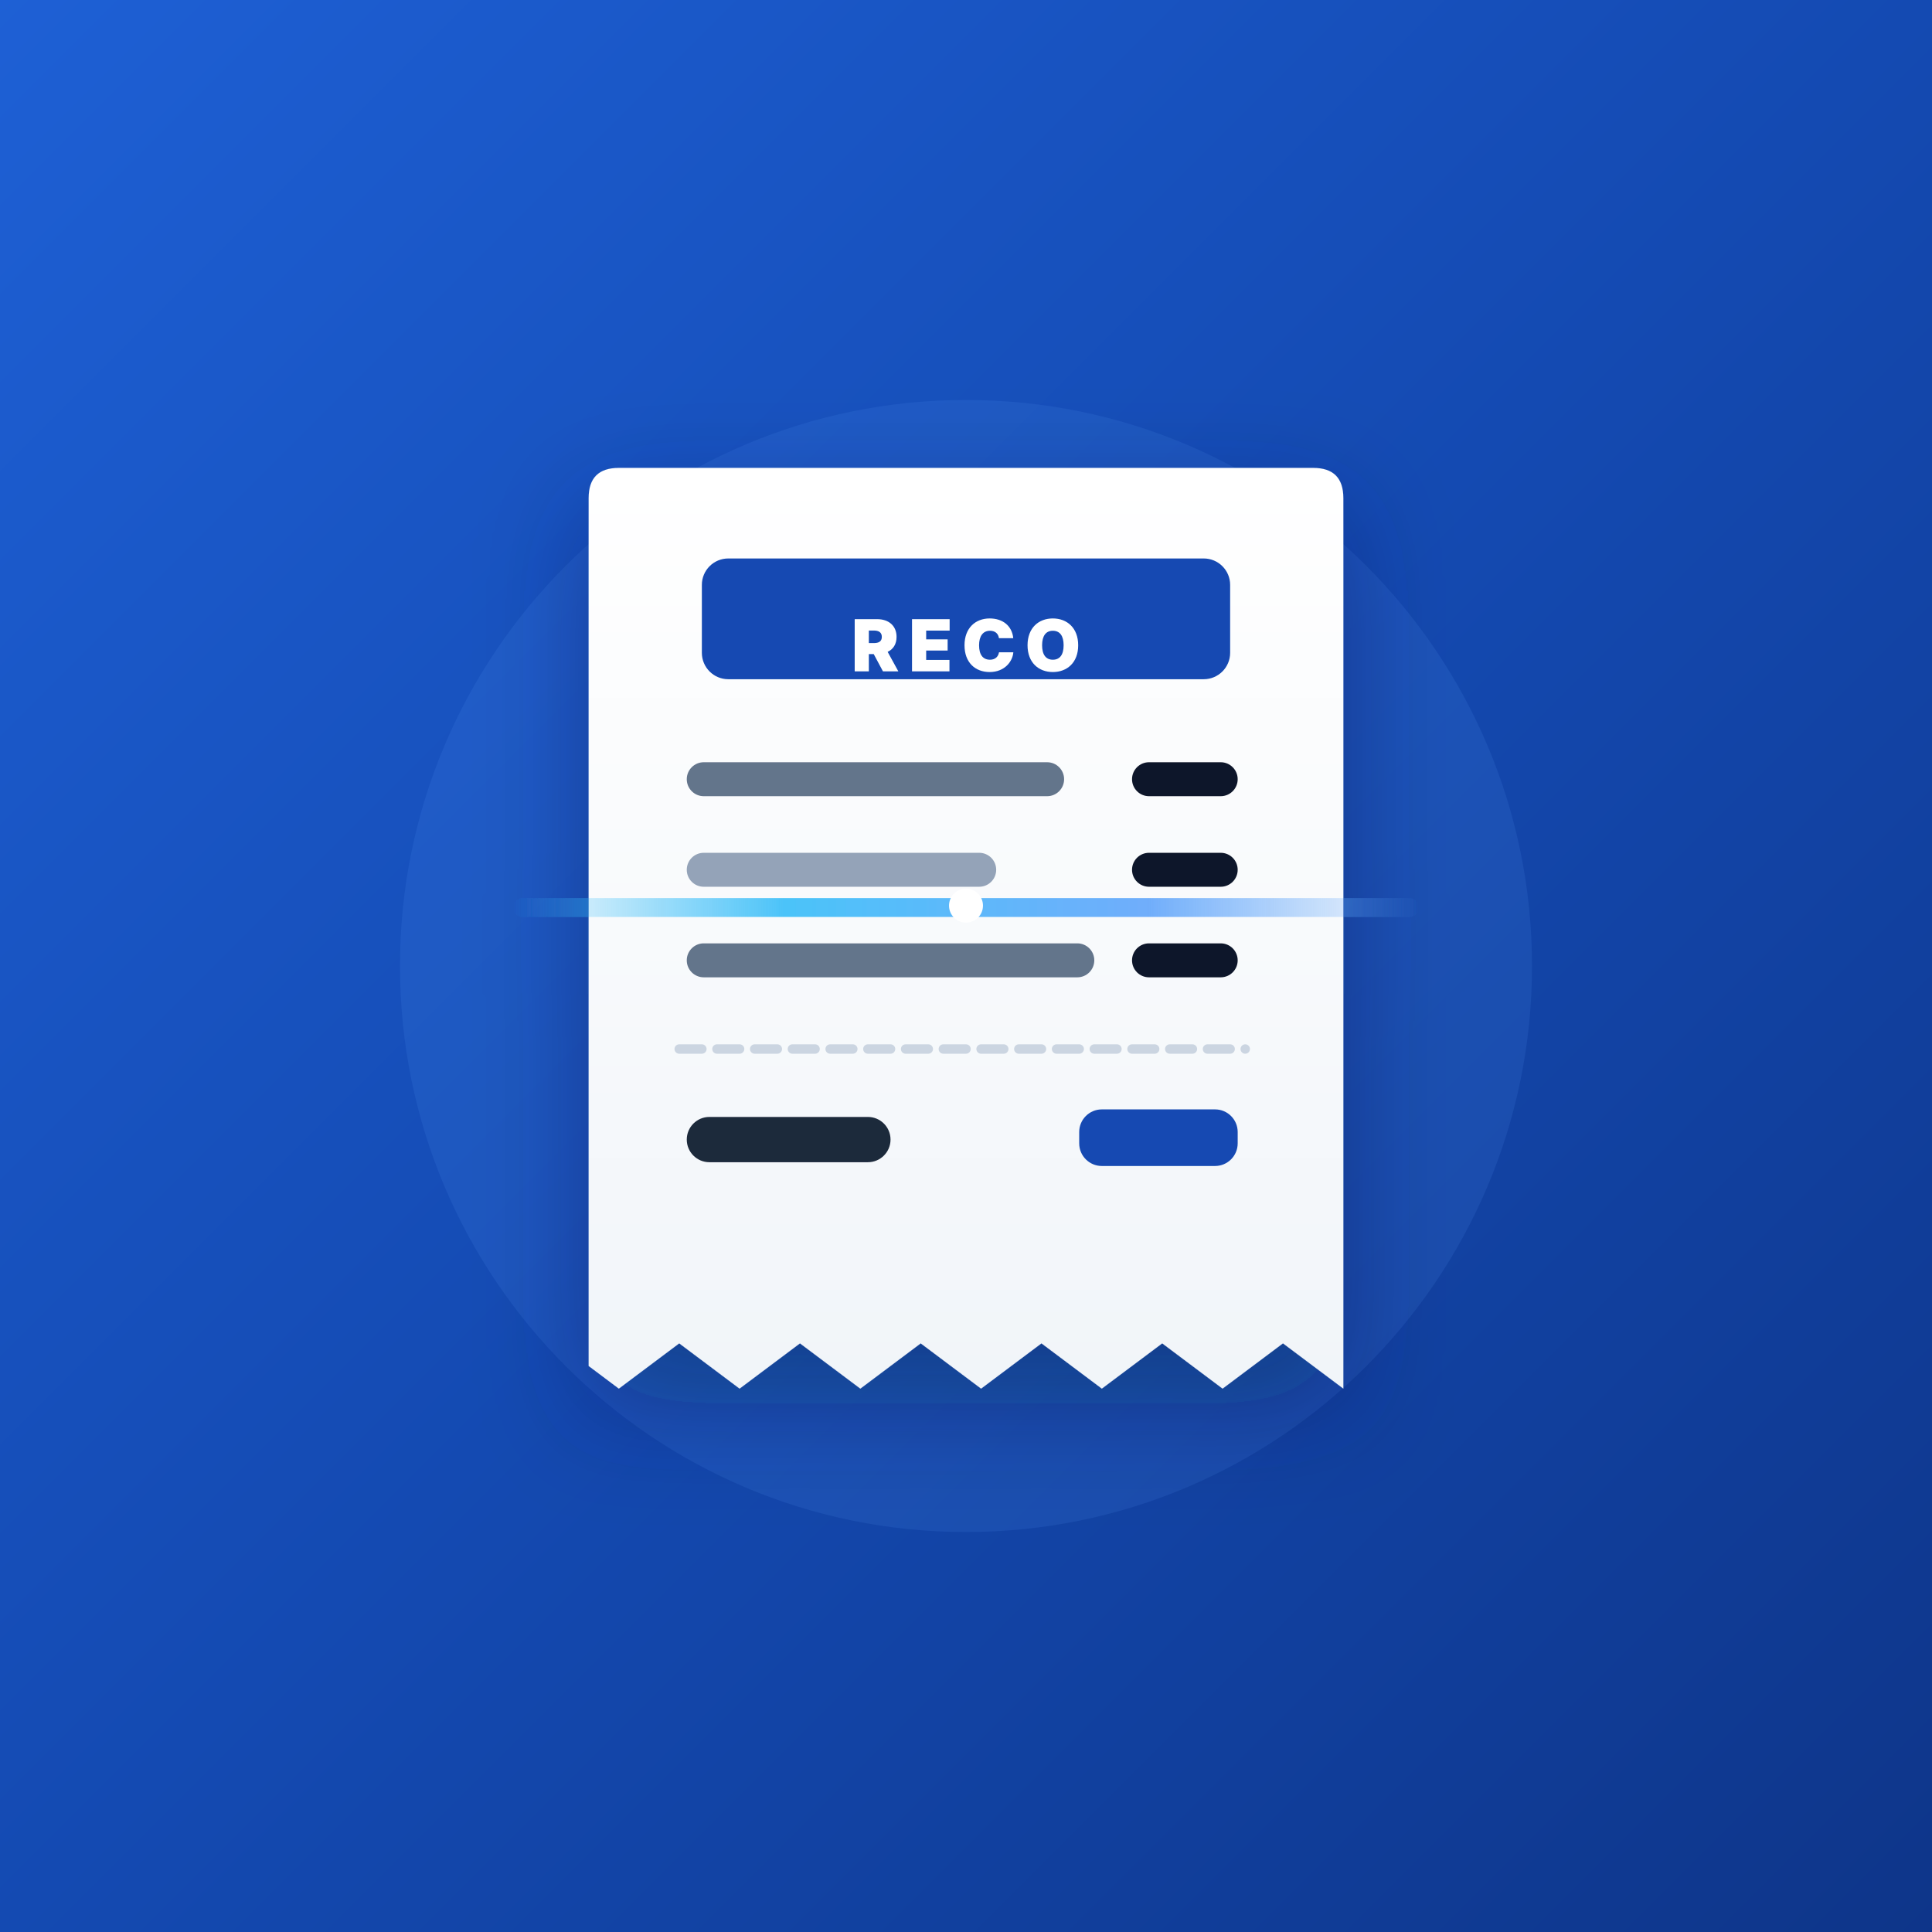
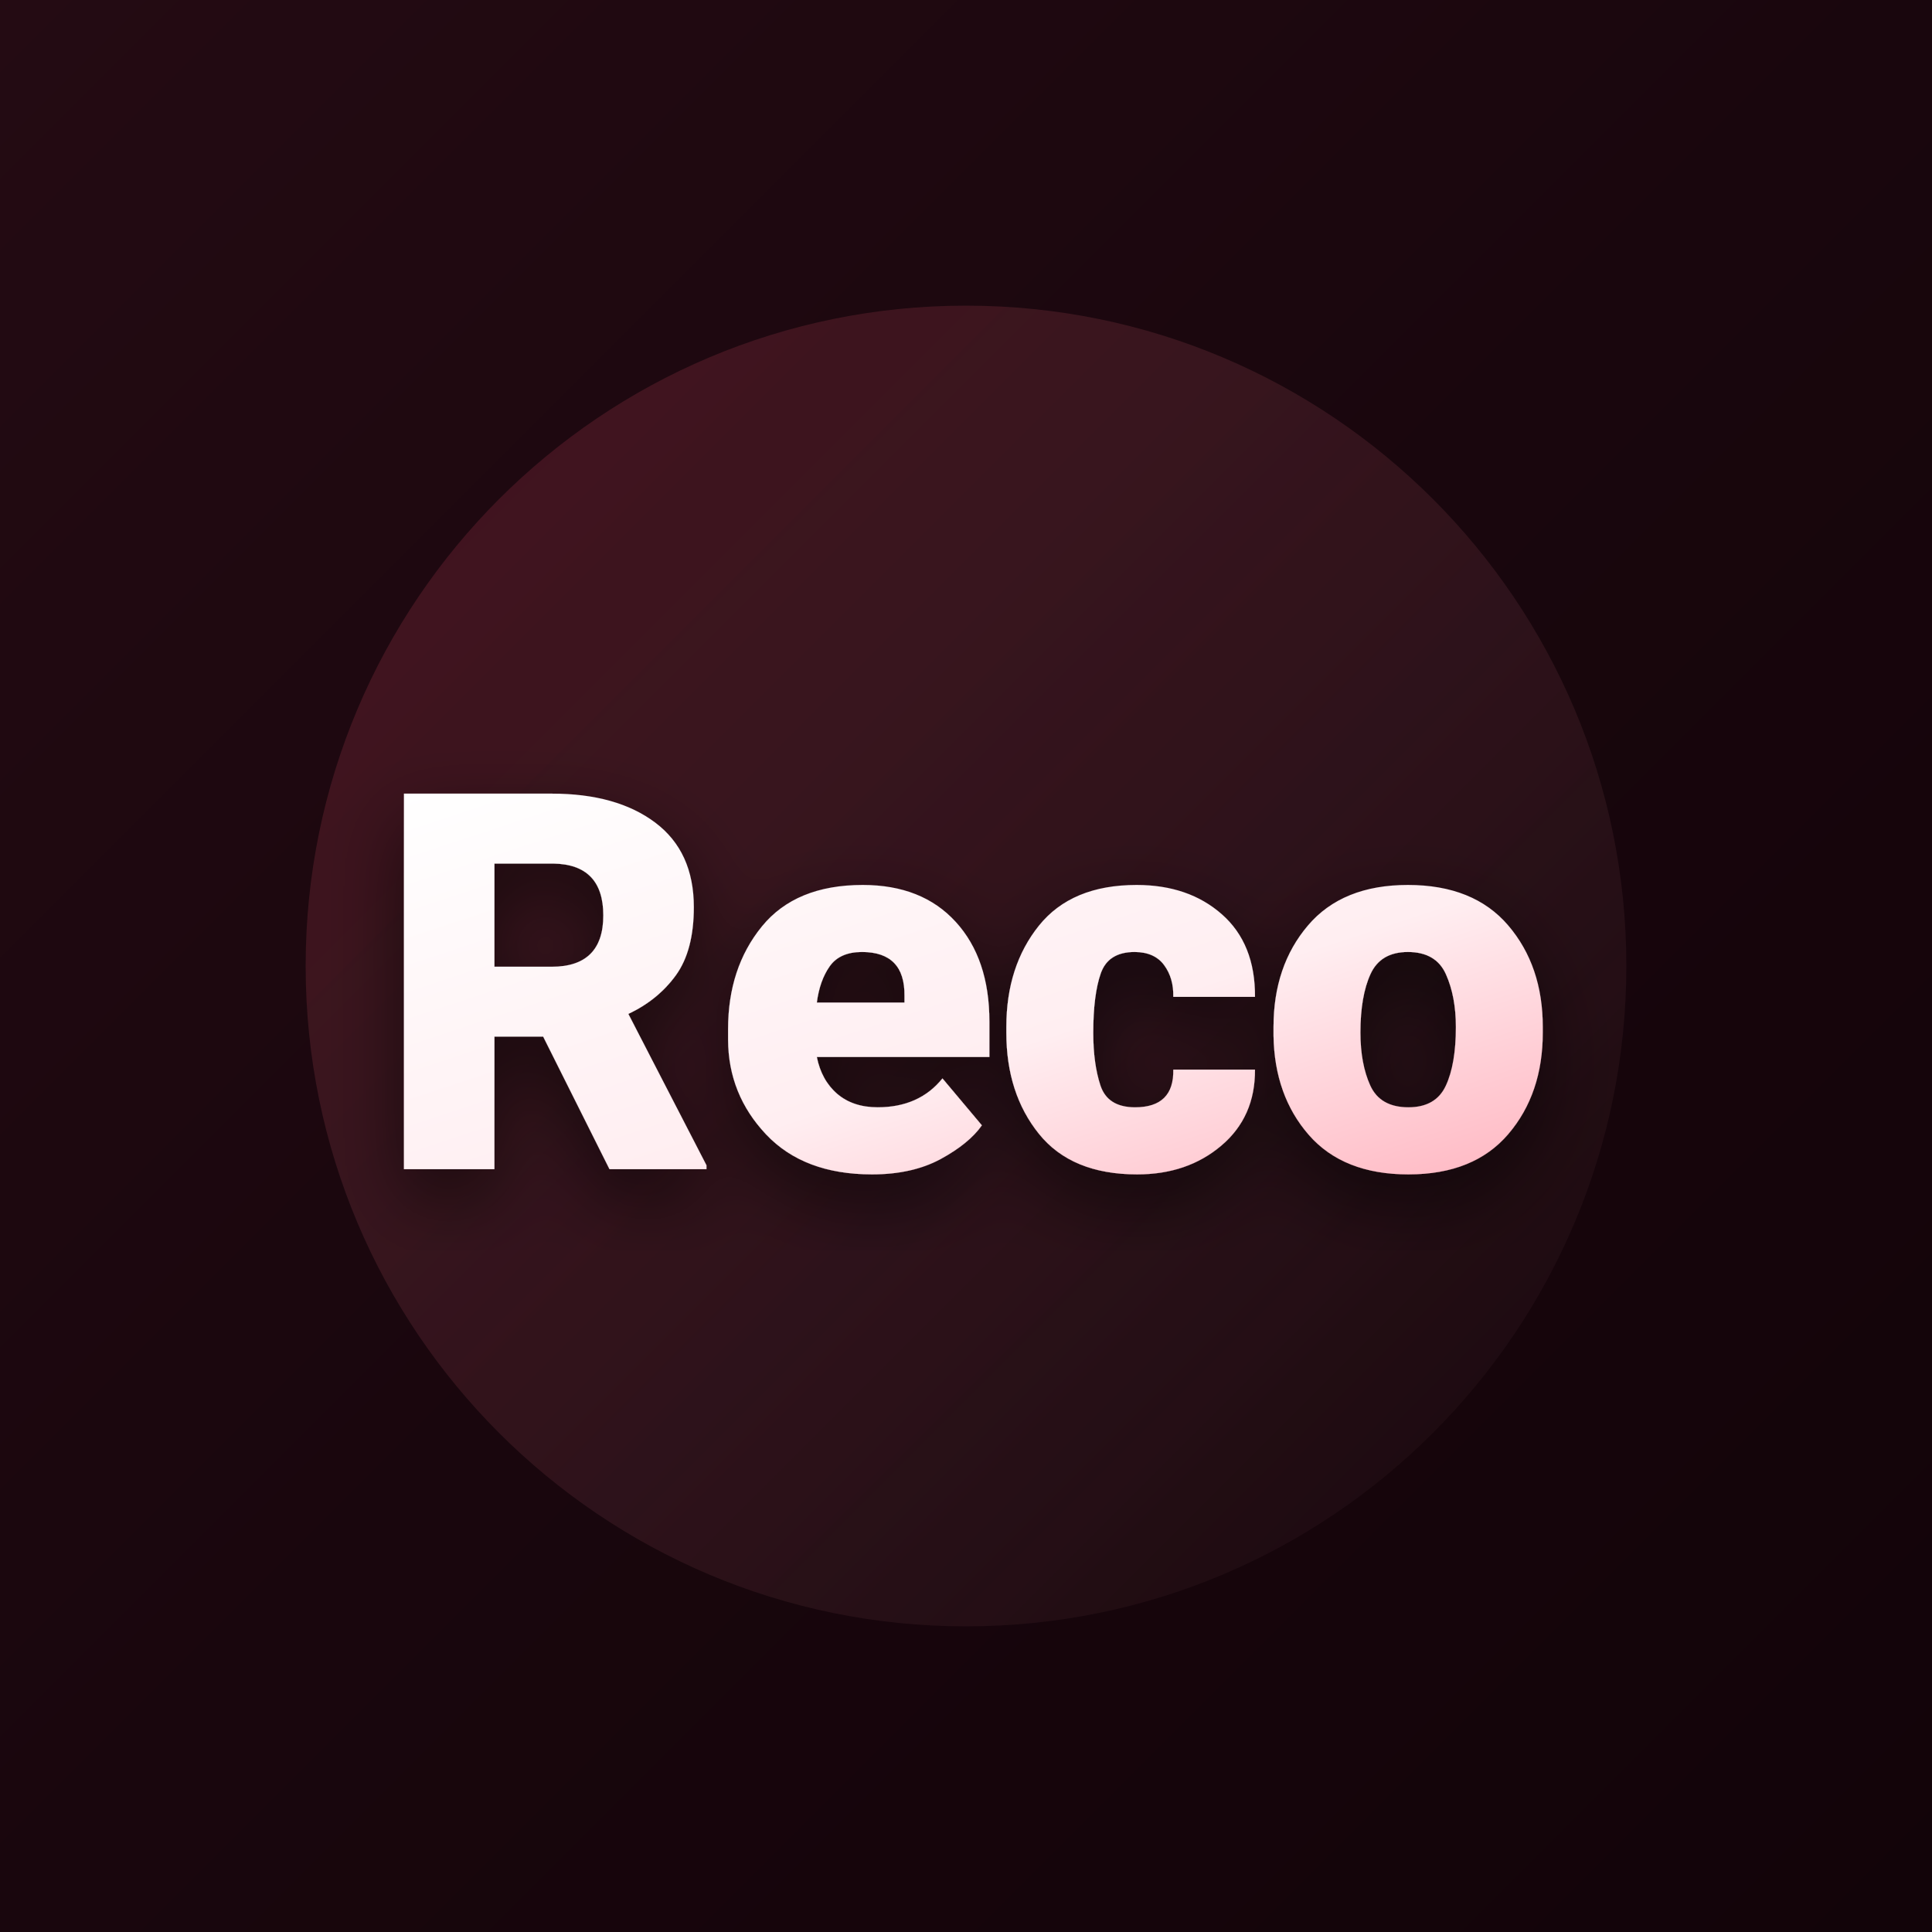
<svg xmlns="http://www.w3.org/2000/svg" viewBox="0 0 512 512" width="512" height="512">
  <defs>
-     <linearGradient id="maskBg" x1="0%" y1="0%" x2="100%" y2="100%">
-       <stop offset="0%" stop-color="#1E60D5" />
-       <stop offset="50%" stop-color="#144AB2" />
-       <stop offset="100%" stop-color="#0E3589" />
+     <linearGradient id="bgGrad" x1="0%" y1="0%" x2="100%" y2="100%">
+       <stop offset="0%" stop-color="#240b13" />
+       <stop offset="50%" stop-color="#19060d" />
+       <stop offset="100%" stop-color="#120409" />
    </linearGradient>
-     <linearGradient id="maskReceipt" x1="0%" y1="0%" x2="0%" y2="100%">
-       <stop offset="0%" stop-color="#FFFFFF" />
-       <stop offset="100%" stop-color="#F1F5F9" />
+     <linearGradient id="glowGrad" x1="0%" y1="0%" x2="100%" y2="100%">
+       <stop offset="0%" stop-color="#b32b43" stop-opacity="0.25" />
+       <stop offset="100%" stop-color="#ffb2bc" stop-opacity="0.0" />
    </linearGradient>
-     <linearGradient id="maskBeam" x1="0%" y1="0%" x2="100%" y2="0%">
-       <stop offset="0%" stop-color="#38BDF8" stop-opacity="0" />
-       <stop offset="30%" stop-color="#38BDF8" stop-opacity="0.9" />
-       <stop offset="70%" stop-color="#60A5FA" stop-opacity="0.9" />
-       <stop offset="100%" stop-color="#60A5FA" stop-opacity="0" />
+     <linearGradient id="textDarkGrad" x1="0%" y1="0%" x2="100%" y2="100%">
+       <stop offset="0%" stop-color="#ffffff" />
+       <stop offset="60%" stop-color="#ffeef1" />
+       <stop offset="100%" stop-color="#ffb6c1" />
    </linearGradient>
-     <filter id="maskShadow" x="-20%" y="-20%" width="140%" height="140%">
-       <feDropShadow dx="0" dy="10" stdDeviation="14" flood-color="#071940" flood-opacity="0.35" />
+     <filter id="dropShadow" x="-20%" y="-20%" width="140%" height="140%">
+       <feDropShadow dx="0" dy="8" stdDeviation="10" flood-color="#000000" flood-opacity="0.55" />
    </filter>
  </defs>
-   <rect width="512" height="512" fill="url(#maskBg)" />
-   <circle cx="256" cy="256" r="150" fill="#60A5FA" fill-opacity="0.12" />
-   <g filter="url(#maskShadow)">
-     <path d="M 164 124               L 348 124               Q 356 124 356 132               L 356 368               L 340 356               L 324 368               L 308 356               L 292 368               L 276 356               L 260 368               L 244 356               L 228 368               L 212 356               L 196 368               L 180 356               L 164 368               L 156 362               L 156 132               Q 156 124 164 124 Z" fill="url(#maskReceipt)" />
-     <rect x="186" y="148" width="140" height="32" rx="7" fill="#144AB2" />
-     <text x="256" y="171" font-family="system-ui, -apple-system, sans-serif" font-weight="900" font-size="19" fill="#FFFFFF" letter-spacing="2.5" text-anchor="middle" dominant-baseline="central">RECO</text>
-     <rect x="182" y="202" width="100" height="9" rx="4.5" fill="#64748B" />
-     <rect x="300" y="202" width="28" height="9" rx="4.5" fill="#0F172A" />
-     <rect x="182" y="226" width="82" height="9" rx="4.5" fill="#94A3B8" />
-     <rect x="300" y="226" width="28" height="9" rx="4.5" fill="#0F172A" />
-     <rect x="182" y="250" width="108" height="9" rx="4.5" fill="#64748B" />
-     <rect x="300" y="250" width="28" height="9" rx="4.5" fill="#0F172A" />
-     <line x1="180" y1="278" x2="330" y2="278" stroke="#CBD5E1" stroke-width="2.5" stroke-dasharray="6 4" stroke-linecap="round" />
-     <rect x="182" y="296" width="54" height="12" rx="6" fill="#1E293B" />
-     <rect x="286" y="294" width="42" height="15" rx="6" fill="#144AB2" />
-     <rect x="136" y="238" width="240" height="5" rx="2.5" fill="url(#maskBeam)" />
-     <circle cx="256" cy="240" r="4.5" fill="#FFFFFF" />
+   <rect width="512" height="512" rx="0" fill="url(#bgGrad)" />
+   <circle cx="256" cy="256" r="175" fill="url(#glowGrad)" />
+   <g filter="url(#dropShadow)">
+     <text x="256" y="262" font-family="-apple-system, BlinkMacSystemFont, 'Plus Jakarta Sans', 'Segoe UI', Roboto, 'Helvetica Neue', Arial, sans-serif" font-size="140" font-weight="800" letter-spacing="-2" text-anchor="middle" dominant-baseline="central" fill="url(#textDarkGrad)">Reco</text>
  </g>
</svg>
